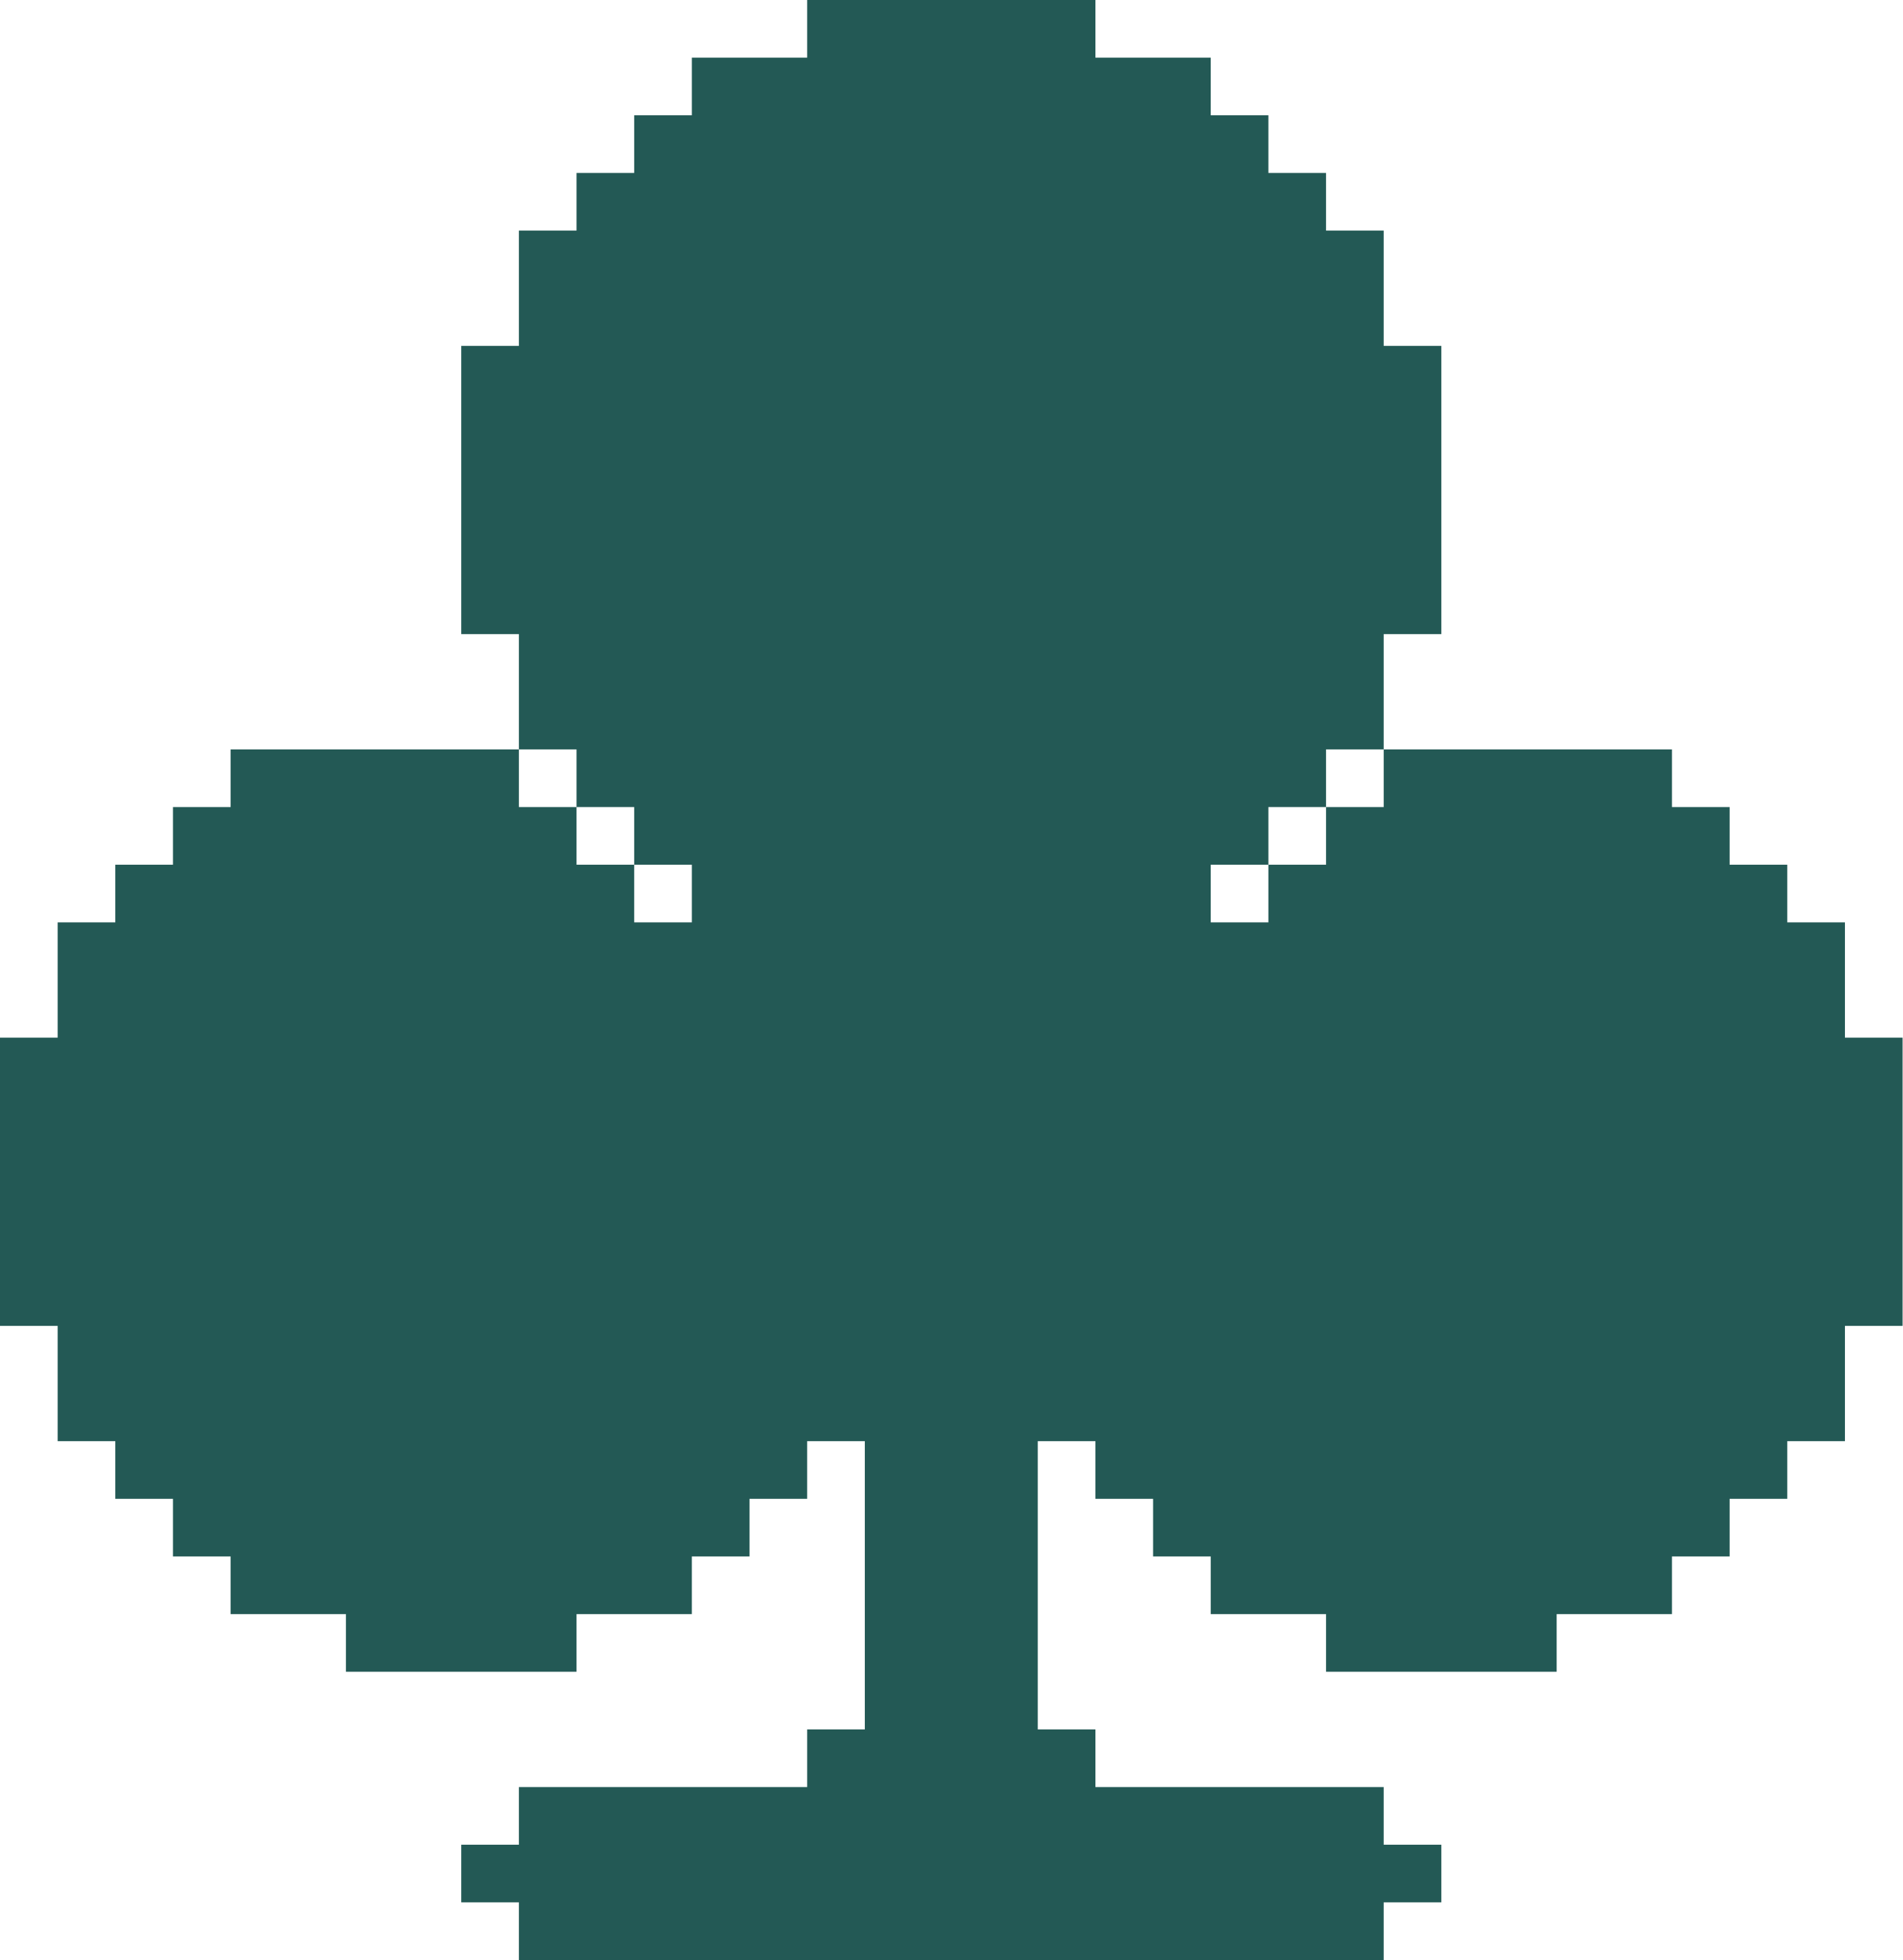
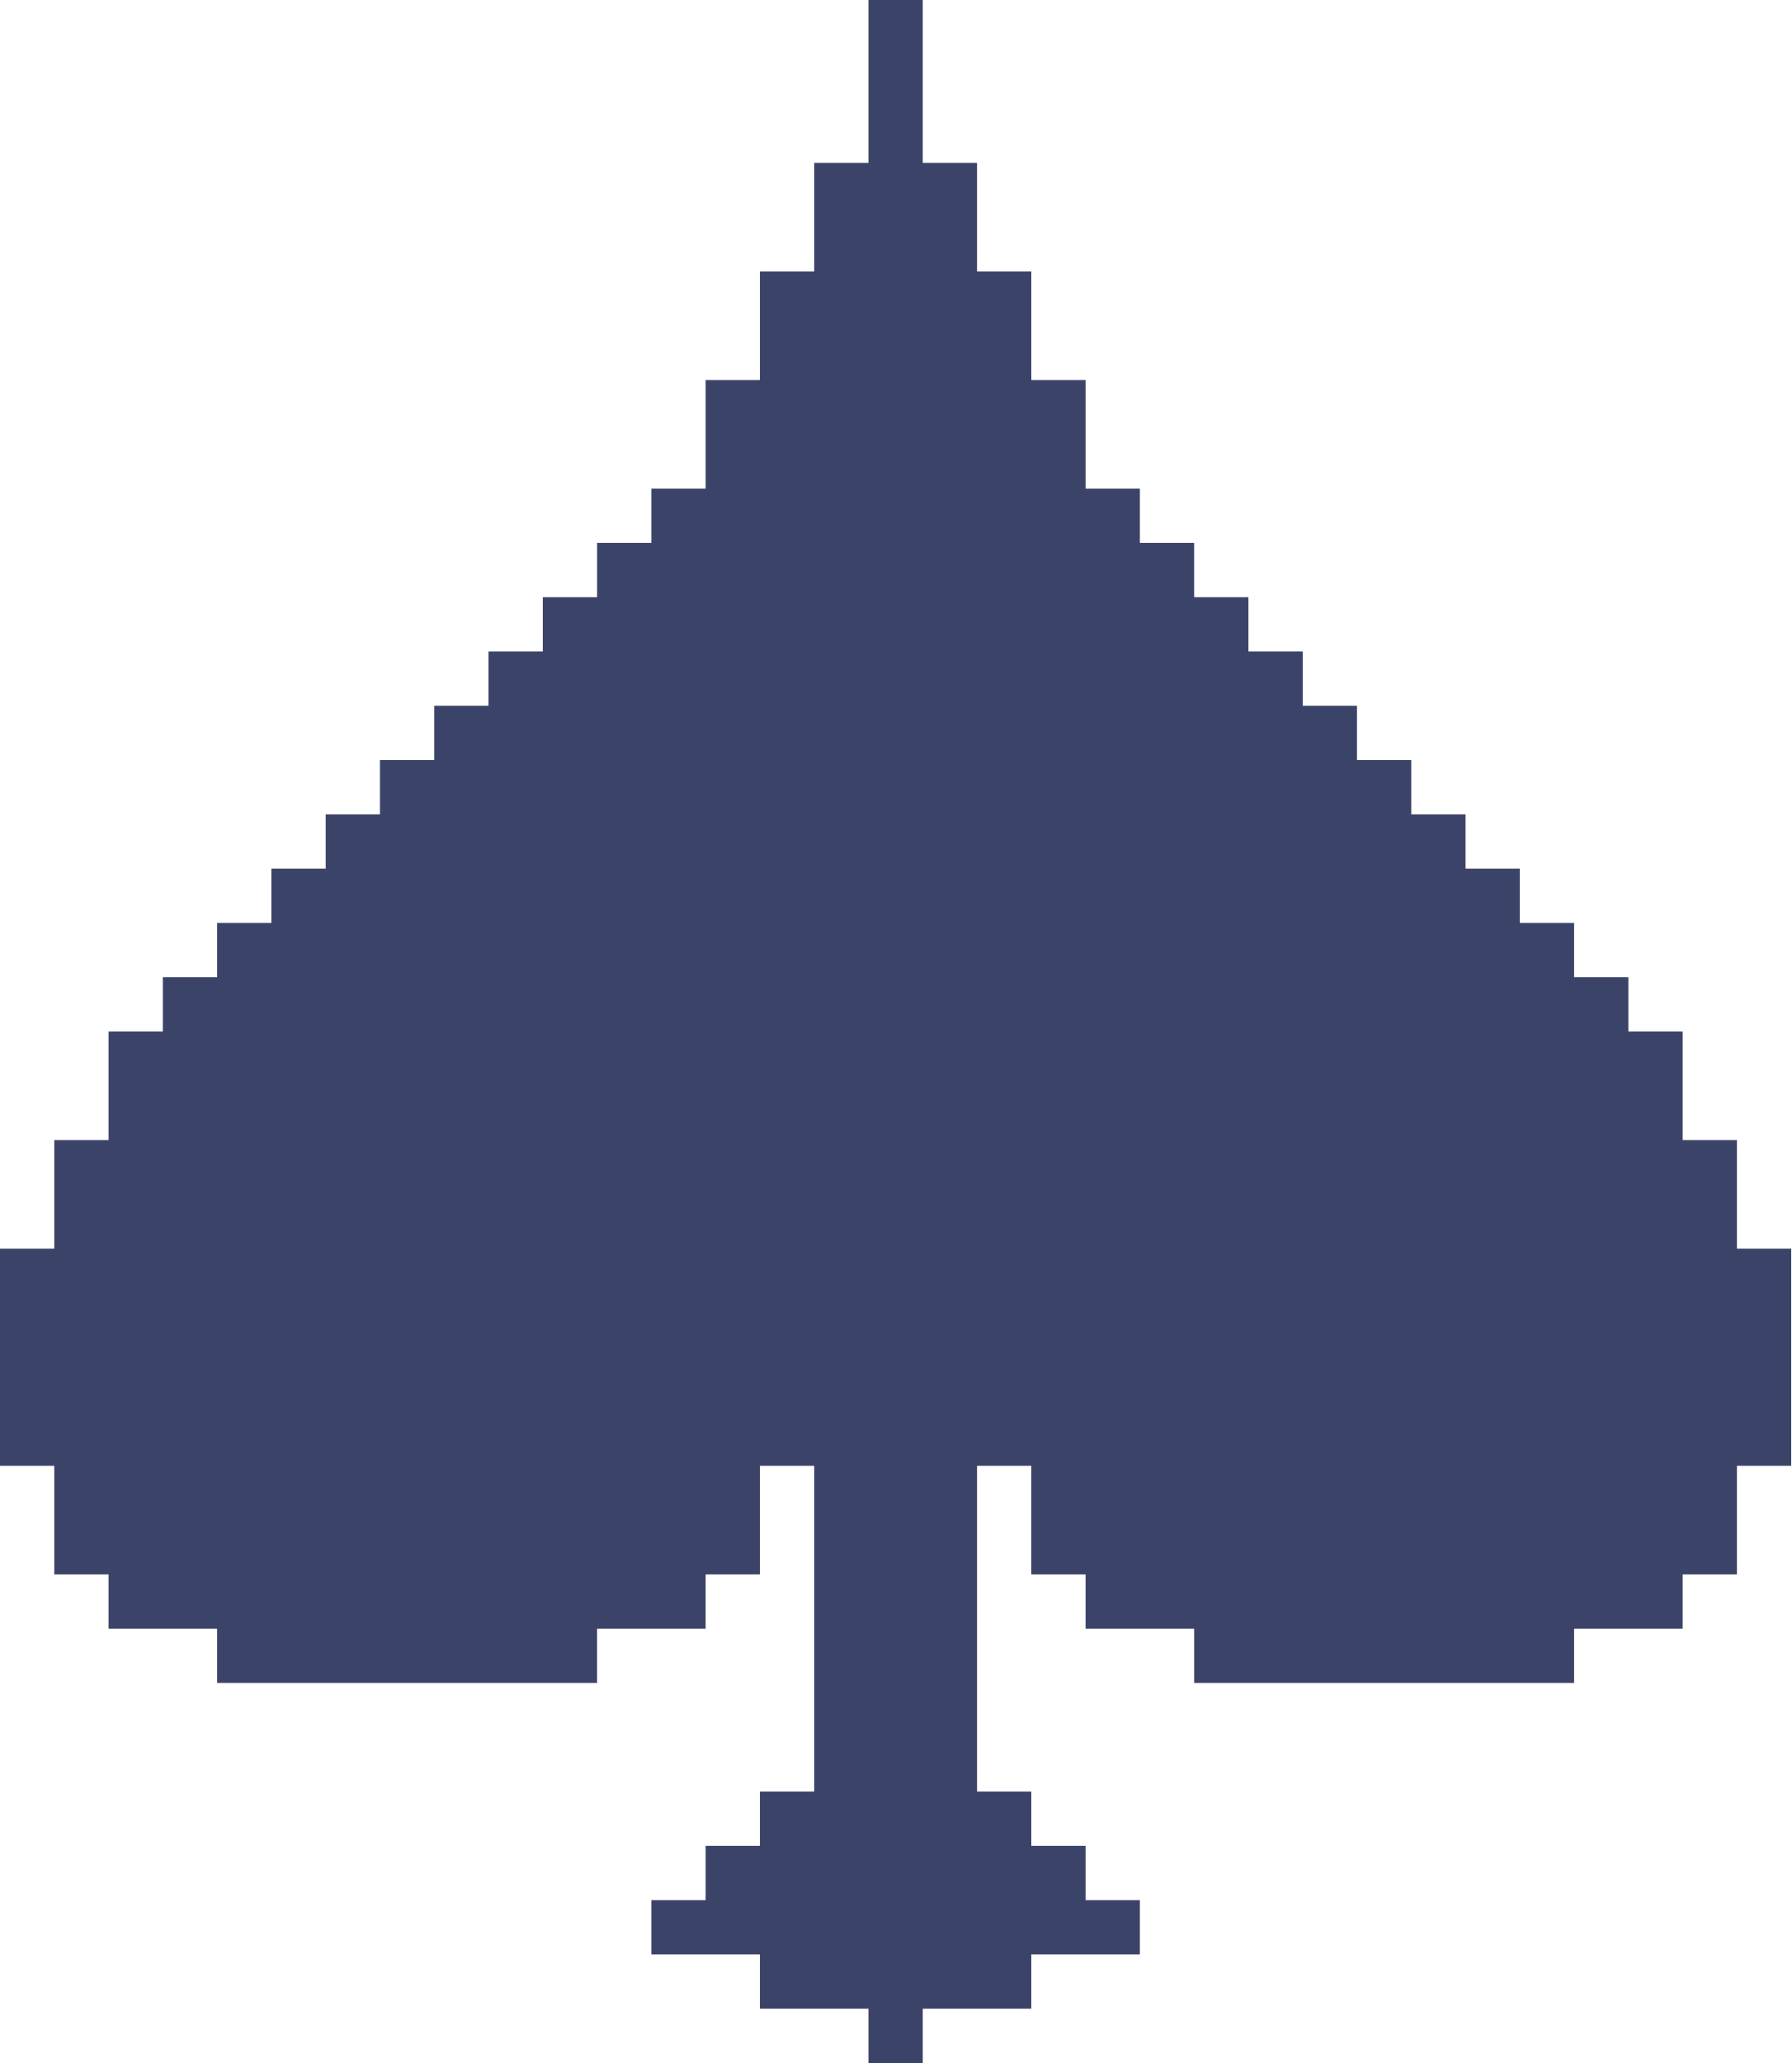
- <svg xmlns="http://www.w3.org/2000/svg" width="33" height="34" viewBox="0 0 33 34" fill="none">
-   <path d="M19 1H21V2H22V3H23V4H24V6H25V11H24V13H23V14H22V15H21V16H22V15H23V14H24V13H29V14H30V15H31V16H32V18H33V23H32V25H31V26H30V27H29V28H27V29H23V28H21V27H20V26H19V25H18V30H19V31H24V32H25V33H24V34H9V33H8V32H9V31H14V30H15V25H14V26H13V27H12V28H10V29H6V28H4V27H3V26H2V25H1V23H0V18H1V16H2V15H3V14H4V13H9V14H10V13H9V11H8V6H9V4H10V3H11V2H12V1H14V0H19V1ZM11 16H12V15H11V16ZM10 15H11V14H10V15Z" fill="#235955" />
+ <svg xmlns="http://www.w3.org/2000/svg" width="33" height="38" viewBox="0 0 33 38" fill="none">
+   <path d="M17 3H18V5H19V7H20V9H21V10H22V11H23V12H24V13H25V14H26V15H27V16H28V17H29V18H30V19H31V21H32V23H33V27H32V29H31V30H29V31H22V30H20V29H19V27H18V33H19V34H20V35H21V36H19V37H17V38H16V37H14V36H12V35H13V34H14V33H15V27H14V29H13V30H11V31H4V30H2V29H1V27H0V23H1V21H2V19H3V18H4V17H5V16H6V15H7V14H8V13H9V12H10V11H11V10H12V9H13V7H14V5H15V3H16V0H17V3Z" fill="#3C4368" />
</svg>
